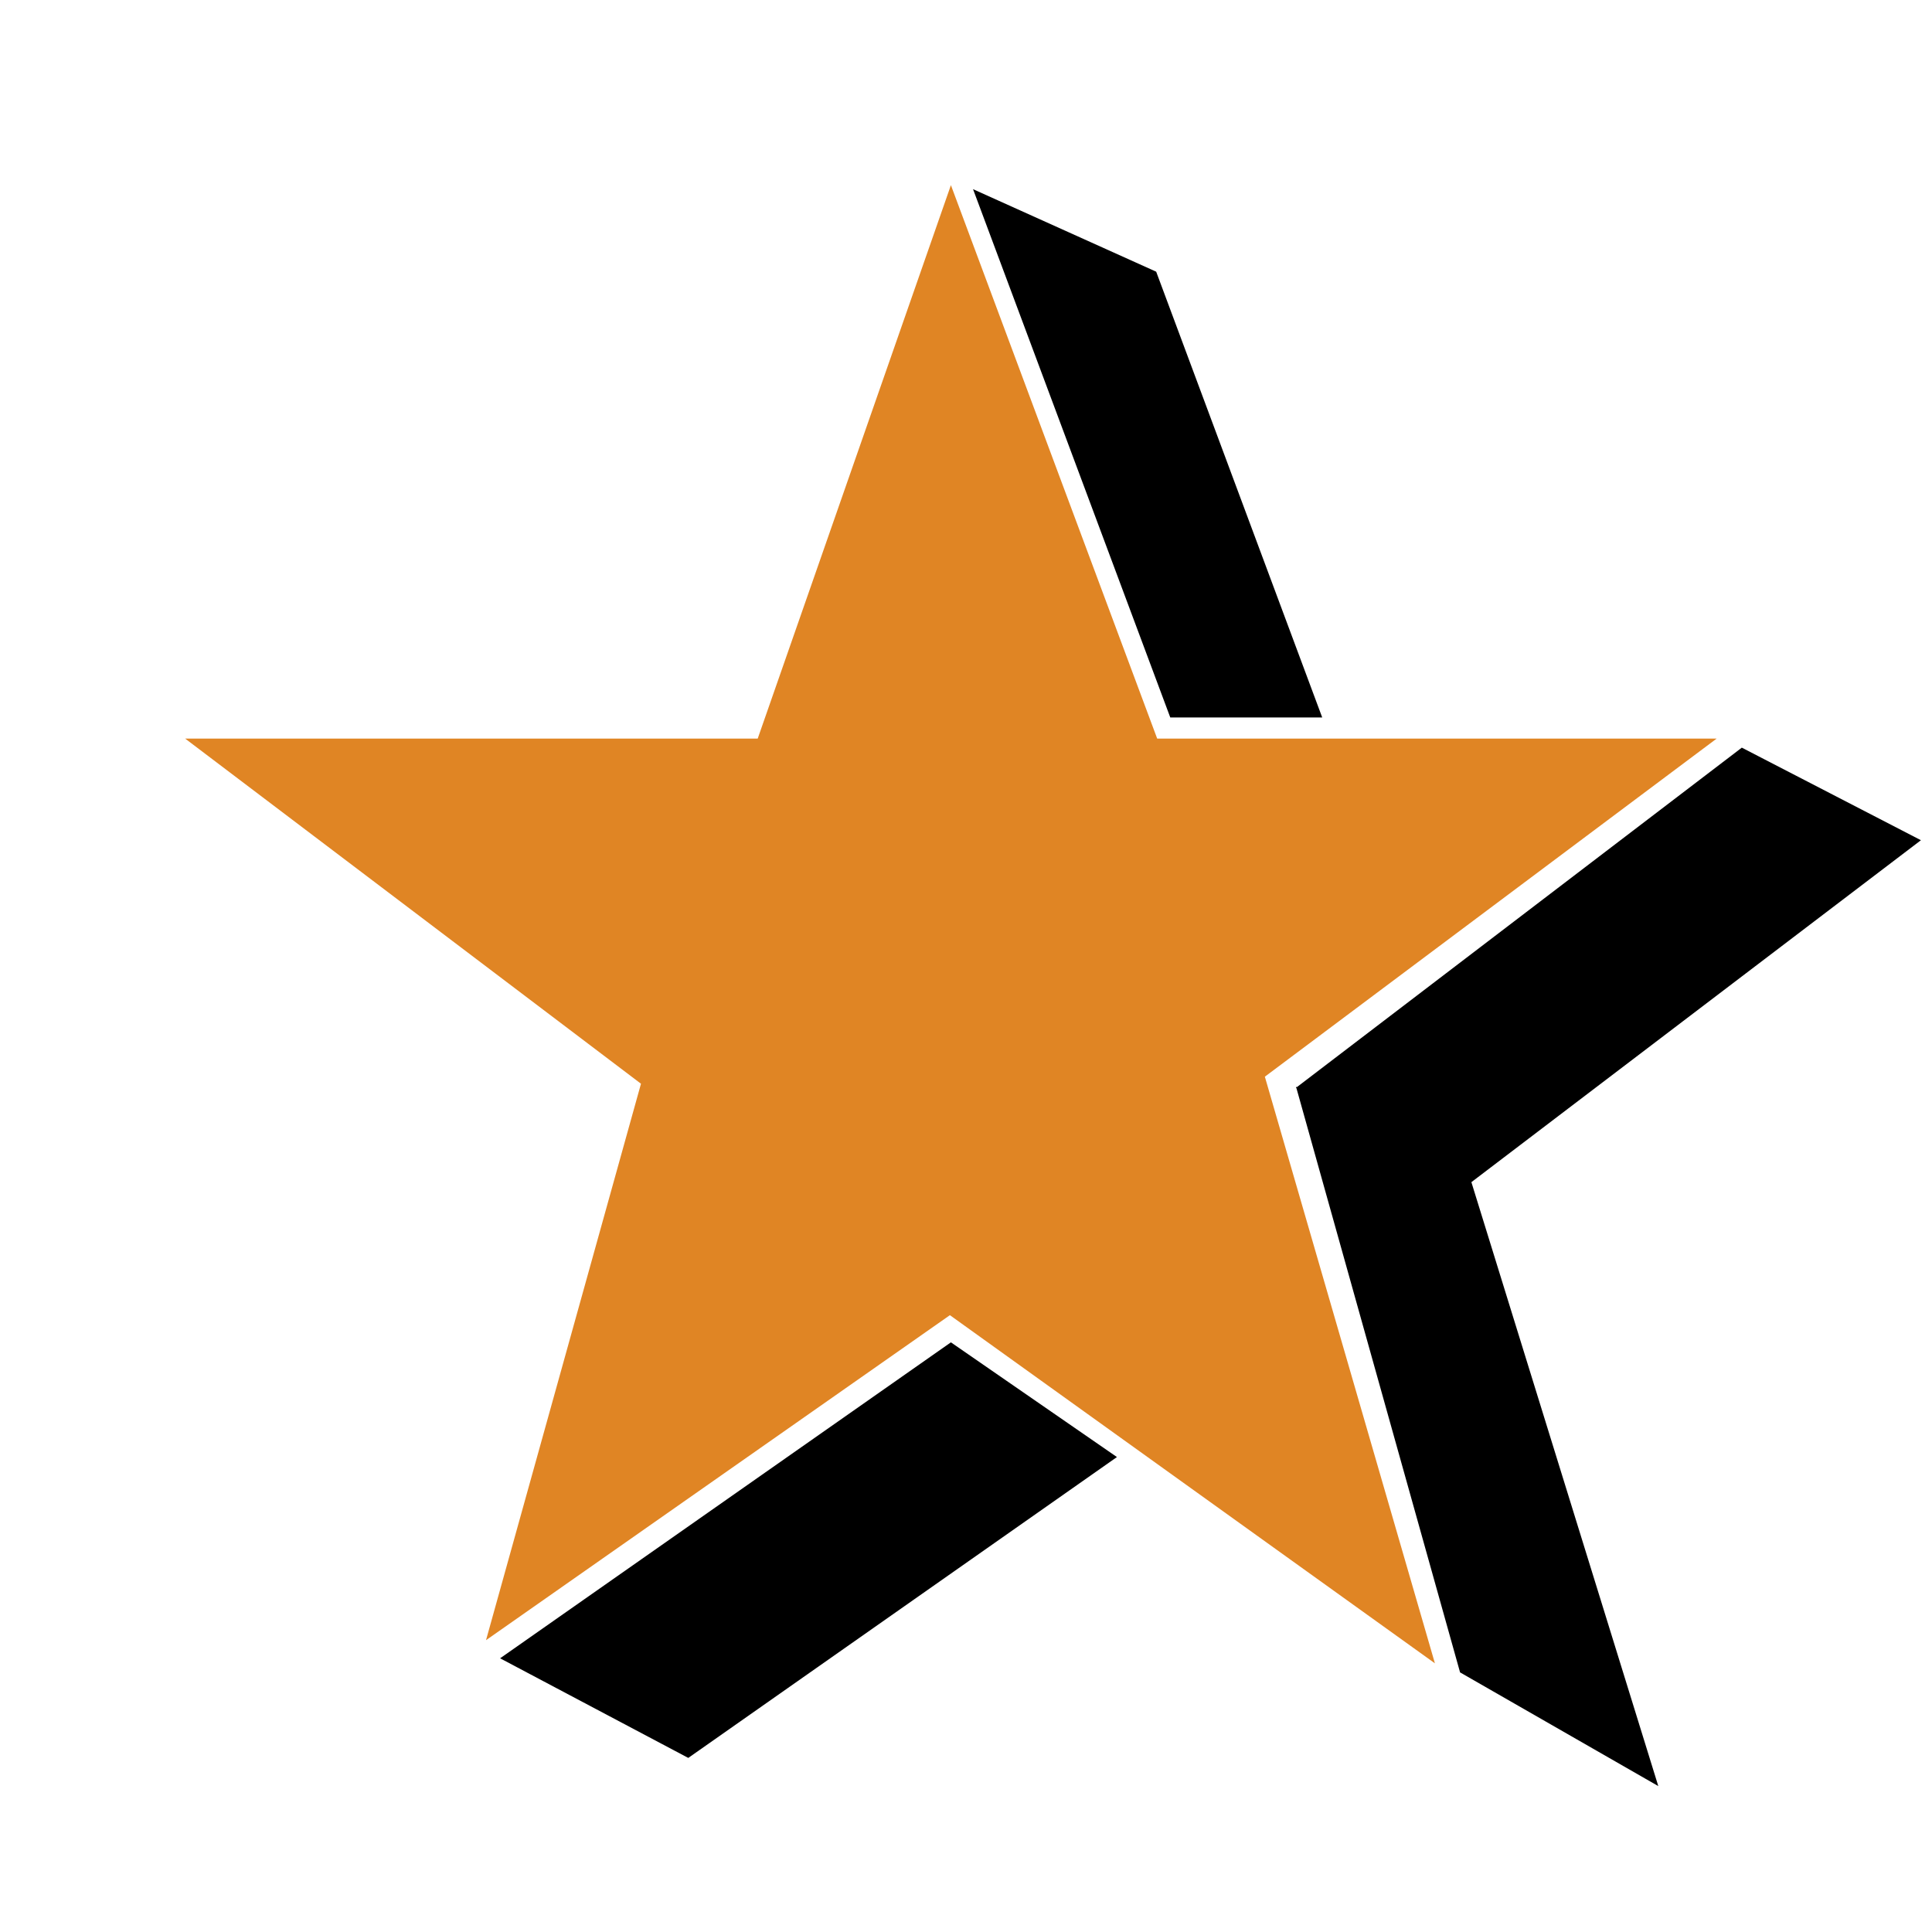
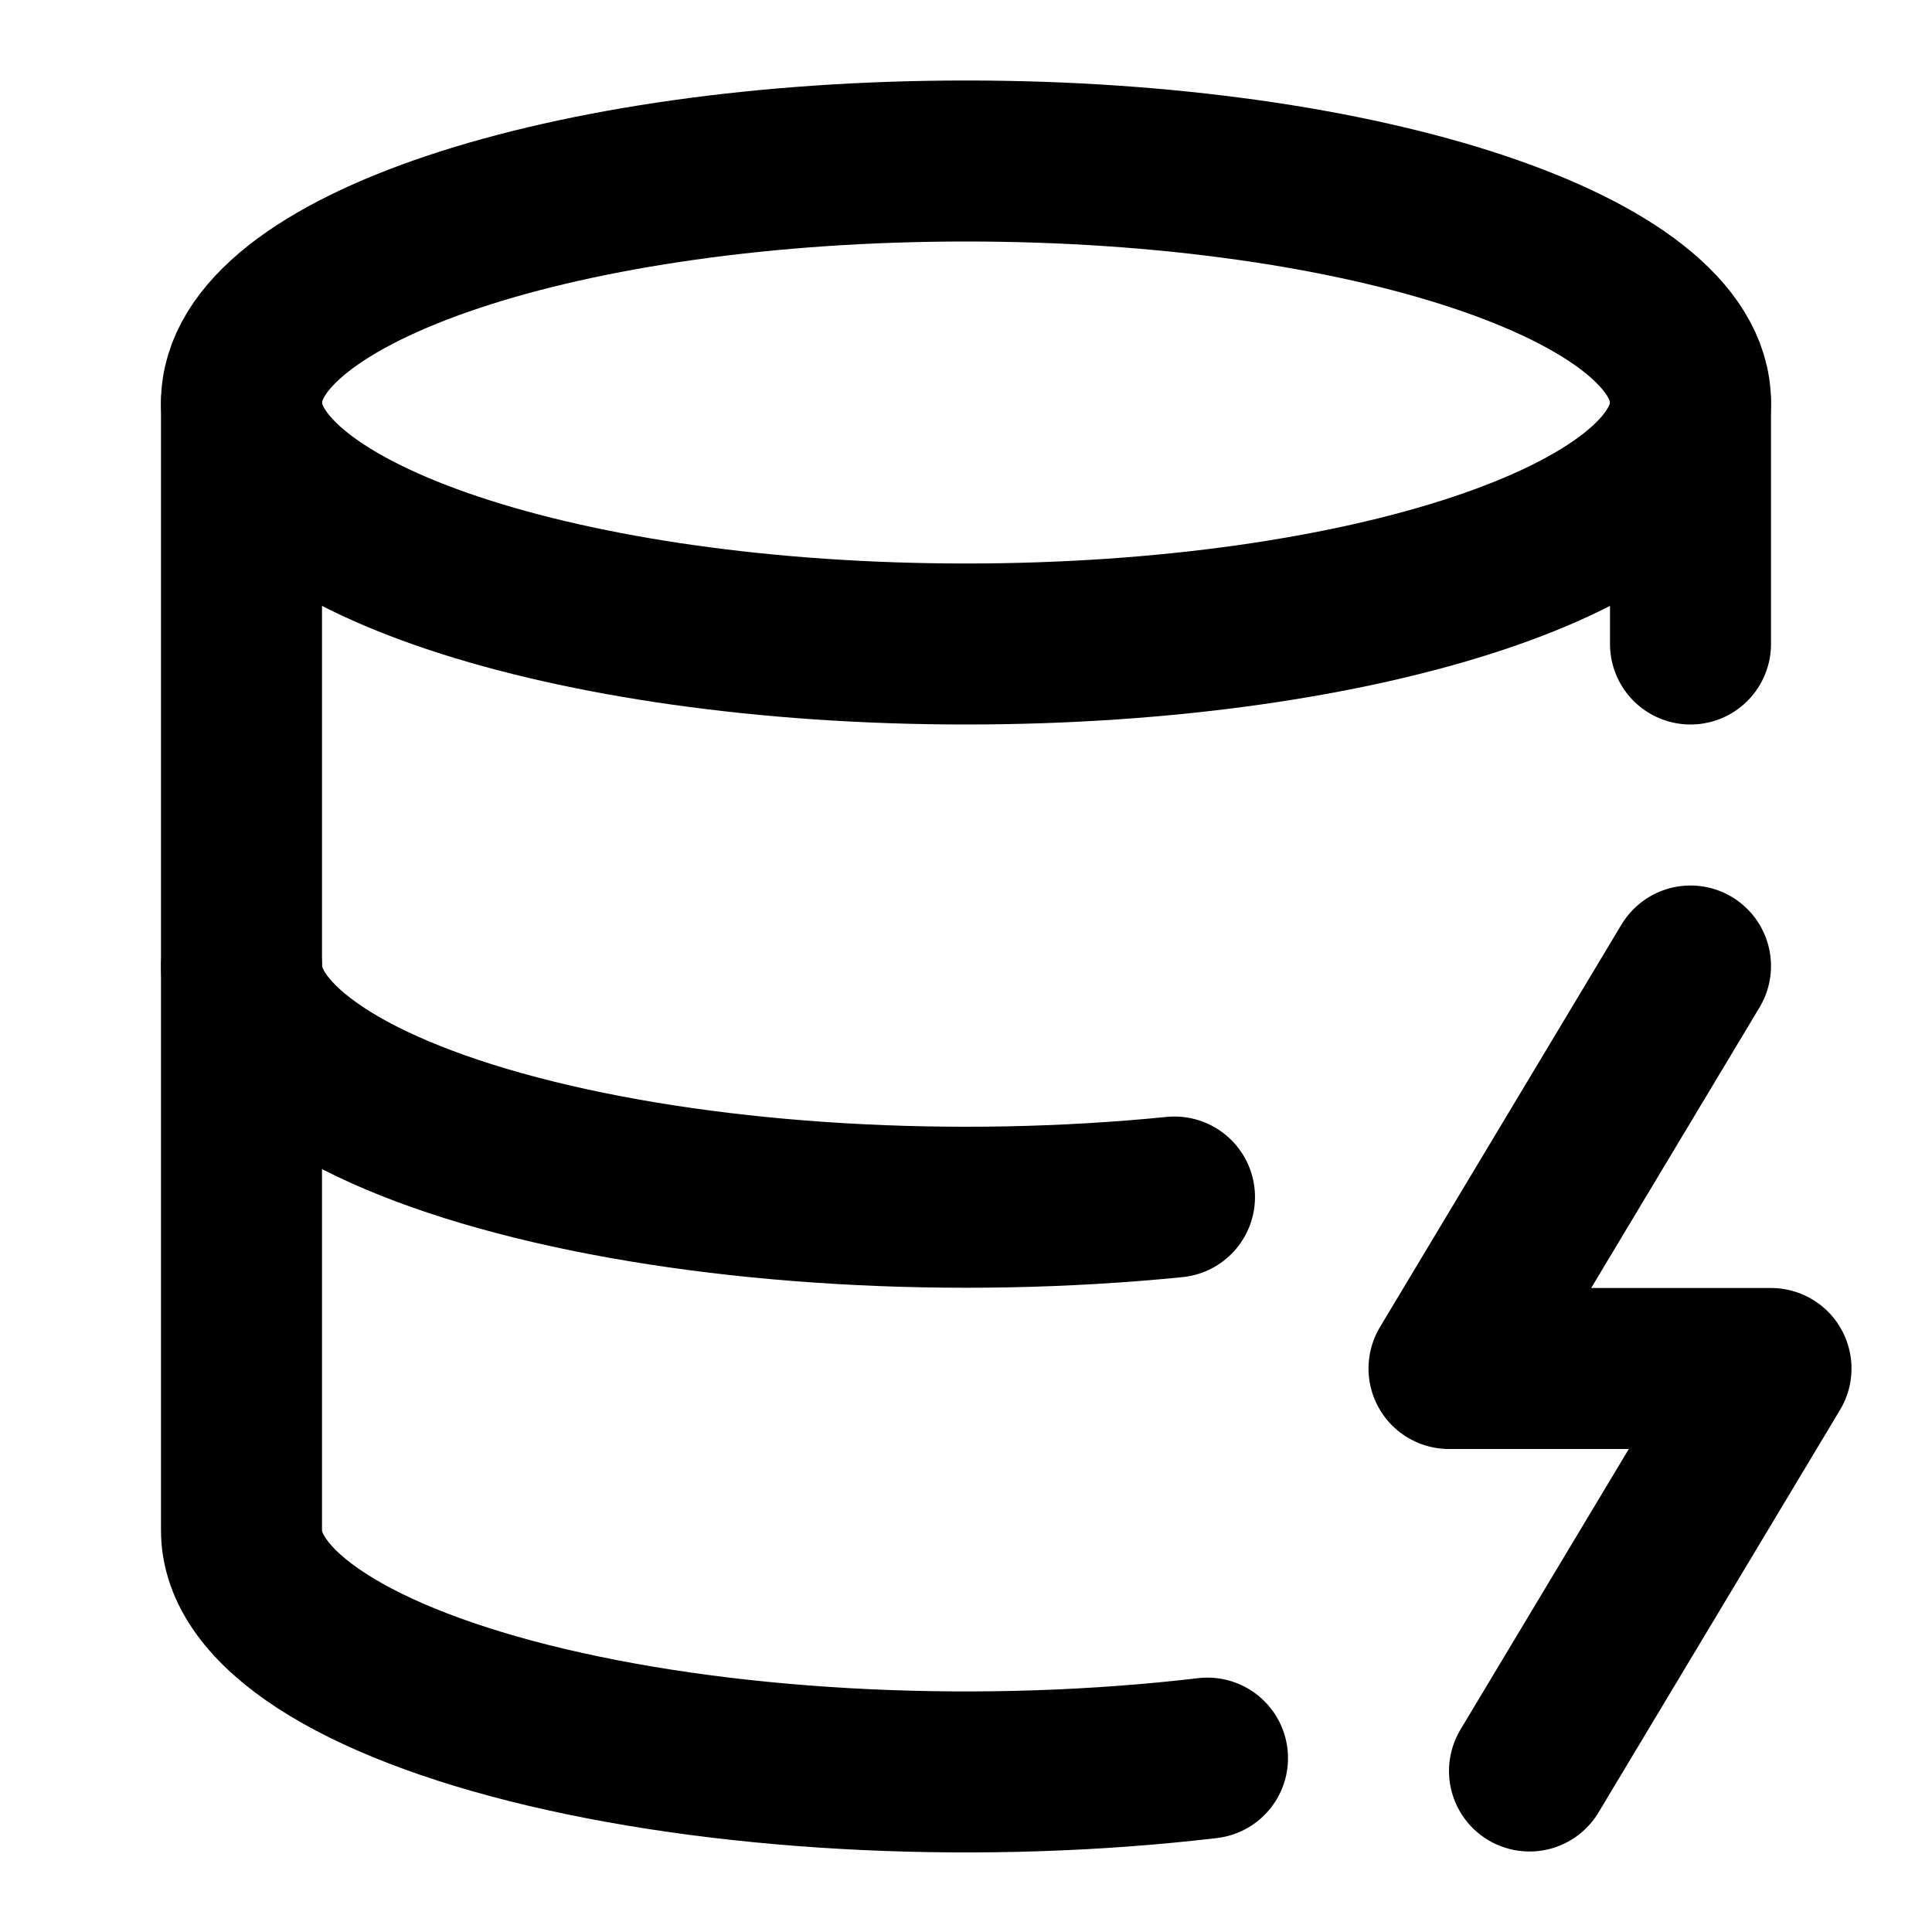
- <svg xmlns="http://www.w3.org/2000/svg" xml:space="preserve" viewBox="0 0 192 192">
-   <path fill="#e08524" d="M75.3 73.4H18.4l45.3 34.3L48.3 163l46.1-32.3 48.2 34.6-16.9-58.3 44.9-33.6H115l-20.5-55-19.2 55z" />
-   <path d="m96.7 18.8 18.2 8.2 16.5 44.3h-15.1L96.7 18.8zm-47 146 18.7 9.9 42.6-29.9-16.5-11.4-44.8 31.4zm79.1-56.8 17.4 9.4 18.6 60.1-19.7-11.3-16.3-58.2z" />
-   <path d="m173.1 74.3 17.8 9.2-44.7 34-17.4-9.4 44.3-33.8z" />
+ <svg xmlns="http://www.w3.org/2000/svg" width="24" height="24" viewBox="0 0 24 24" fill="none" stroke="currentColor" stroke-width="2" stroke-linecap="round" stroke-linejoin="round" class="lucide lucide-database-zap-icon lucide-database-zap">
+   <ellipse cx="12" cy="5" rx="9" ry="3" />
+   <path d="M3 5V19A9 3 0 0 0 15 21.84" />
+   <path d="M21 5V8" />
+   <path d="M21 12L18 17H22L19 22" />
+   <path d="M3 12A9 3 0 0 0 14.59 14.87" />
</svg>
